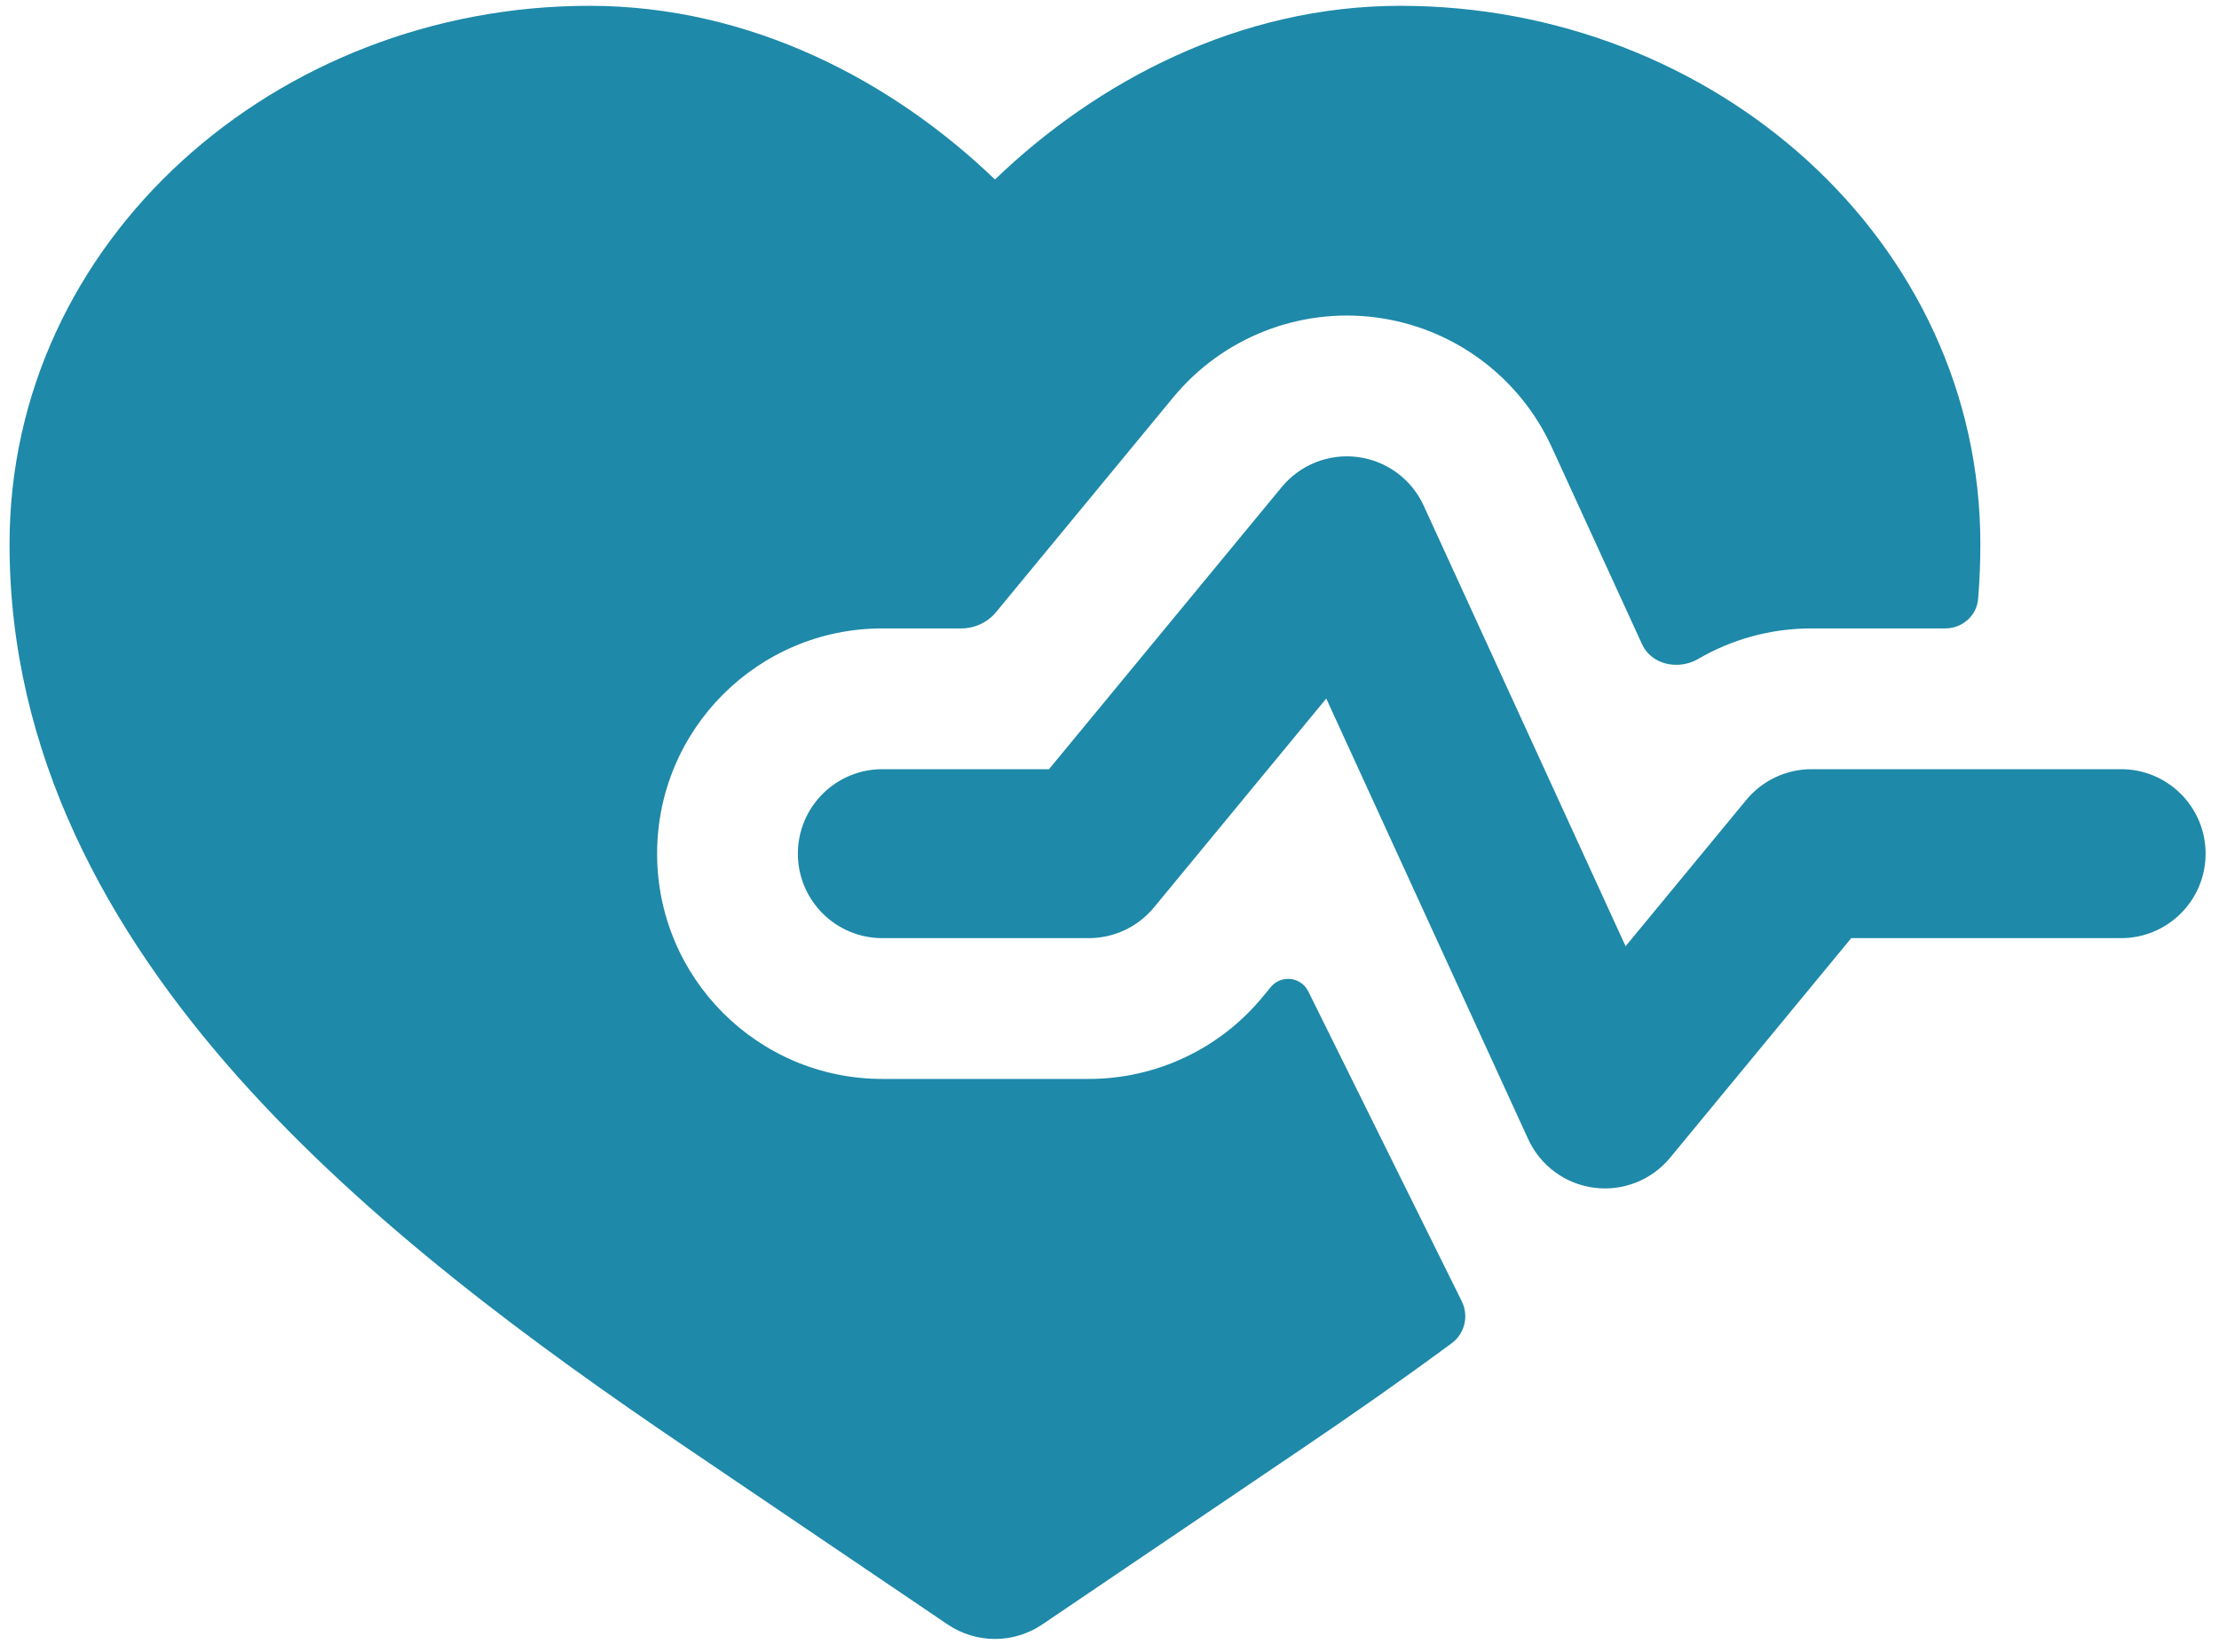
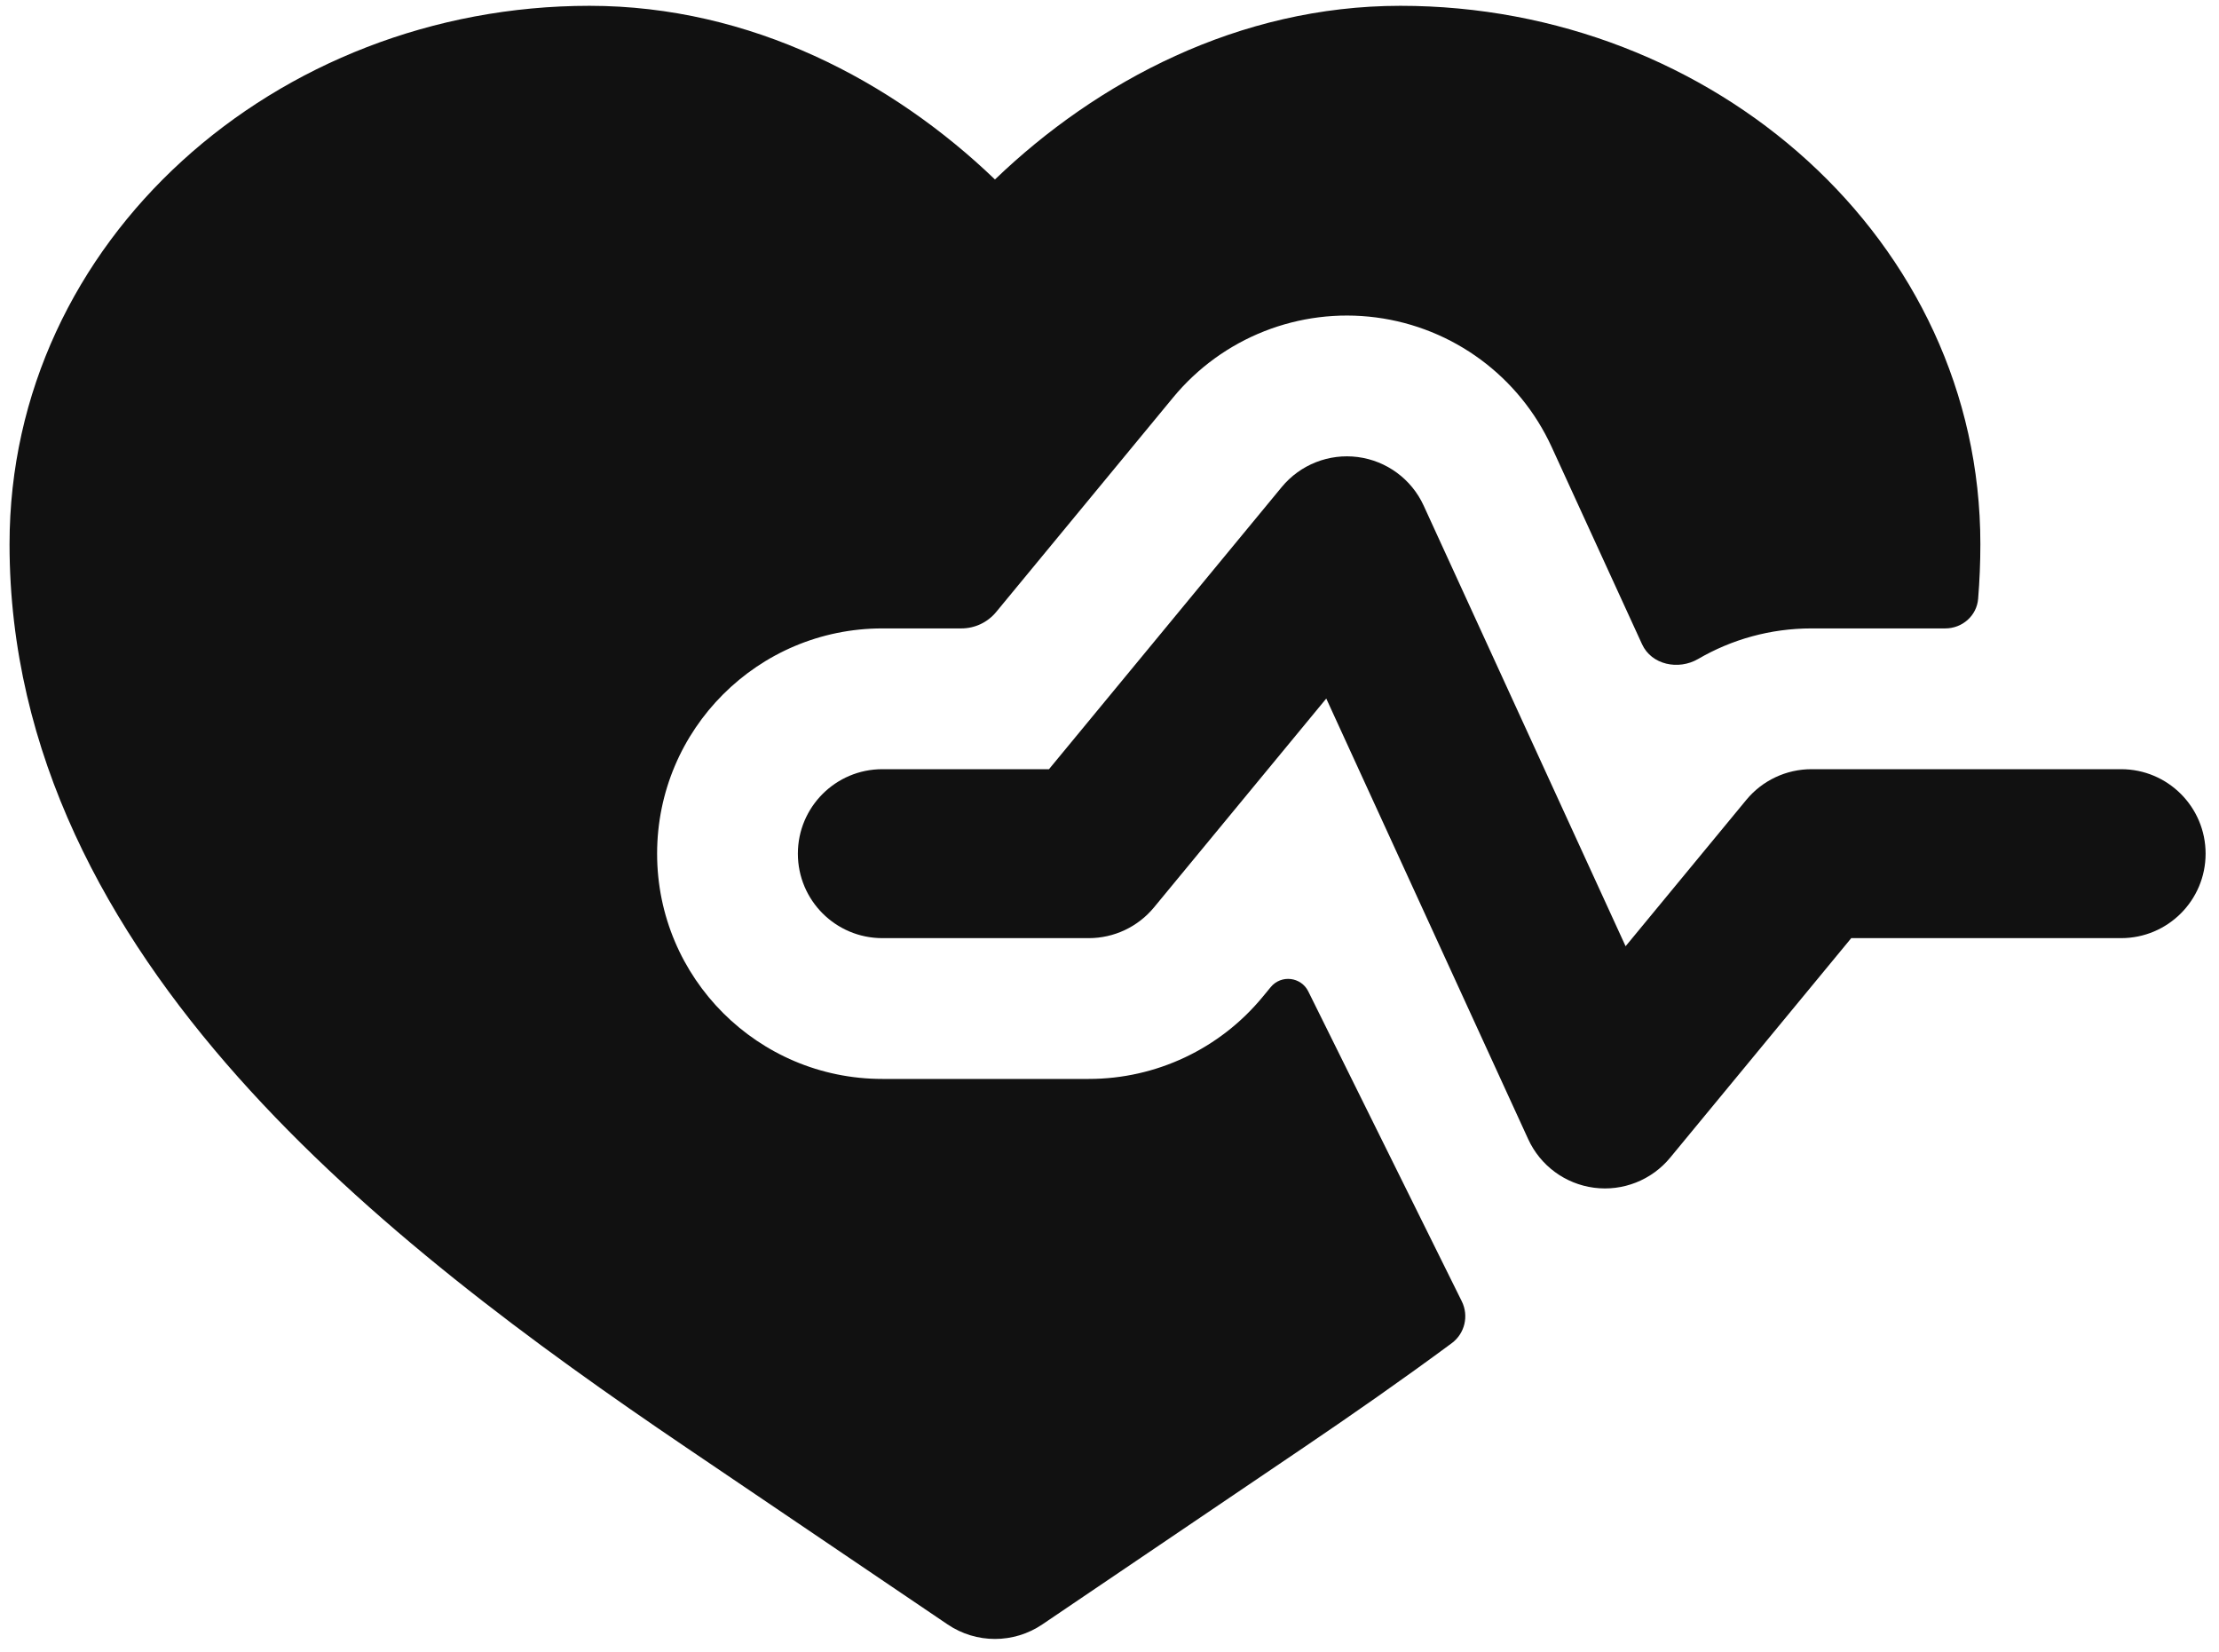
<svg xmlns="http://www.w3.org/2000/svg" width="133" height="99" viewBox="0 0 133 99" fill="none">
-   <path d="M35.334 0.348C16.564 0.348 0.572 14.384 0.572 32.612C0.572 45.187 6.46 55.774 14.264 64.544C22.041 73.284 32.075 80.62 41.146 86.76L56.797 97.353C58.511 98.513 60.758 98.513 62.472 97.353L78.123 86.76C81.023 84.796 84.022 82.71 87.015 80.496C87.797 79.916 88.047 78.859 87.614 77.986L78.415 59.416C77.981 58.539 76.787 58.402 76.164 59.157L75.673 59.752C73.109 62.861 69.289 64.661 65.26 64.661H52.885C45.429 64.661 39.385 58.617 39.385 51.161C39.385 43.705 45.429 37.661 52.885 37.661H57.623C58.429 37.661 59.193 37.301 59.706 36.679L70.315 23.82C73.273 20.234 77.869 18.422 82.478 19.025C87.088 19.628 91.064 22.56 93.001 26.786L98.419 38.608C98.987 39.848 100.603 40.179 101.782 39.492C103.788 38.323 106.114 37.661 108.572 37.661H116.594C117.613 37.661 118.479 36.904 118.563 35.888C118.651 34.811 118.697 33.719 118.697 32.612C118.697 14.384 102.705 0.348 83.934 0.348C74.258 0.348 65.744 4.885 59.635 10.756C53.525 4.885 45.01 0.348 35.334 0.348Z" fill="#1E89A9" />
-   <path d="M85.33 30.302C84.604 28.717 83.113 27.617 81.385 27.391C79.656 27.165 77.933 27.844 76.823 29.189L62.873 46.098H52.885C50.089 46.098 47.822 48.365 47.822 51.161C47.822 53.957 50.089 56.223 52.885 56.223H65.26C66.771 56.223 68.203 55.548 69.165 54.383L79.492 41.864L91.595 68.27C92.321 69.855 93.812 70.955 95.541 71.181C97.269 71.407 98.993 70.727 100.102 69.383L110.958 56.223H127.134C129.93 56.223 132.197 53.957 132.197 51.161C132.197 48.365 129.93 46.098 127.134 46.098H108.572C107.061 46.098 105.629 46.773 104.667 47.939L97.433 56.708L85.33 30.302Z" fill="#1E89A9" />
+   <path d="M35.334 0.348C16.564 0.348 0.572 14.384 0.572 32.612C0.572 45.187 6.46 55.774 14.264 64.544C22.041 73.284 32.075 80.62 41.146 86.76L56.797 97.353C58.511 98.513 60.758 98.513 62.472 97.353L78.123 86.76C81.023 84.796 84.022 82.71 87.015 80.496C87.797 79.916 88.047 78.859 87.614 77.986L78.415 59.416C77.981 58.539 76.787 58.402 76.164 59.157L75.673 59.752C73.109 62.861 69.289 64.661 65.26 64.661H52.885C45.429 64.661 39.385 58.617 39.385 51.161C39.385 43.705 45.429 37.661 52.885 37.661H57.623C58.429 37.661 59.193 37.301 59.706 36.679L70.315 23.82C73.273 20.234 77.869 18.422 82.478 19.025C87.088 19.628 91.064 22.56 93.001 26.786L98.419 38.608C98.987 39.848 100.603 40.179 101.782 39.492C103.788 38.323 106.114 37.661 108.572 37.661H116.594C117.613 37.661 118.479 36.904 118.563 35.888C118.651 34.811 118.697 33.719 118.697 32.612C118.697 14.384 102.705 0.348 83.934 0.348C74.258 0.348 65.744 4.885 59.635 10.756C53.525 4.885 45.01 0.348 35.334 0.348Z" fill="#111" />
+   <path d="M85.33 30.302C84.604 28.717 83.113 27.617 81.385 27.391C79.656 27.165 77.933 27.844 76.823 29.189L62.873 46.098H52.885C50.089 46.098 47.822 48.365 47.822 51.161C47.822 53.957 50.089 56.223 52.885 56.223H65.26C66.771 56.223 68.203 55.548 69.165 54.383L79.492 41.864L91.595 68.27C92.321 69.855 93.812 70.955 95.541 71.181C97.269 71.407 98.993 70.727 100.102 69.383L110.958 56.223H127.134C129.93 56.223 132.197 53.957 132.197 51.161C132.197 48.365 129.93 46.098 127.134 46.098H108.572C107.061 46.098 105.629 46.773 104.667 47.939L97.433 56.708L85.33 30.302Z" fill="#111" />
</svg>
